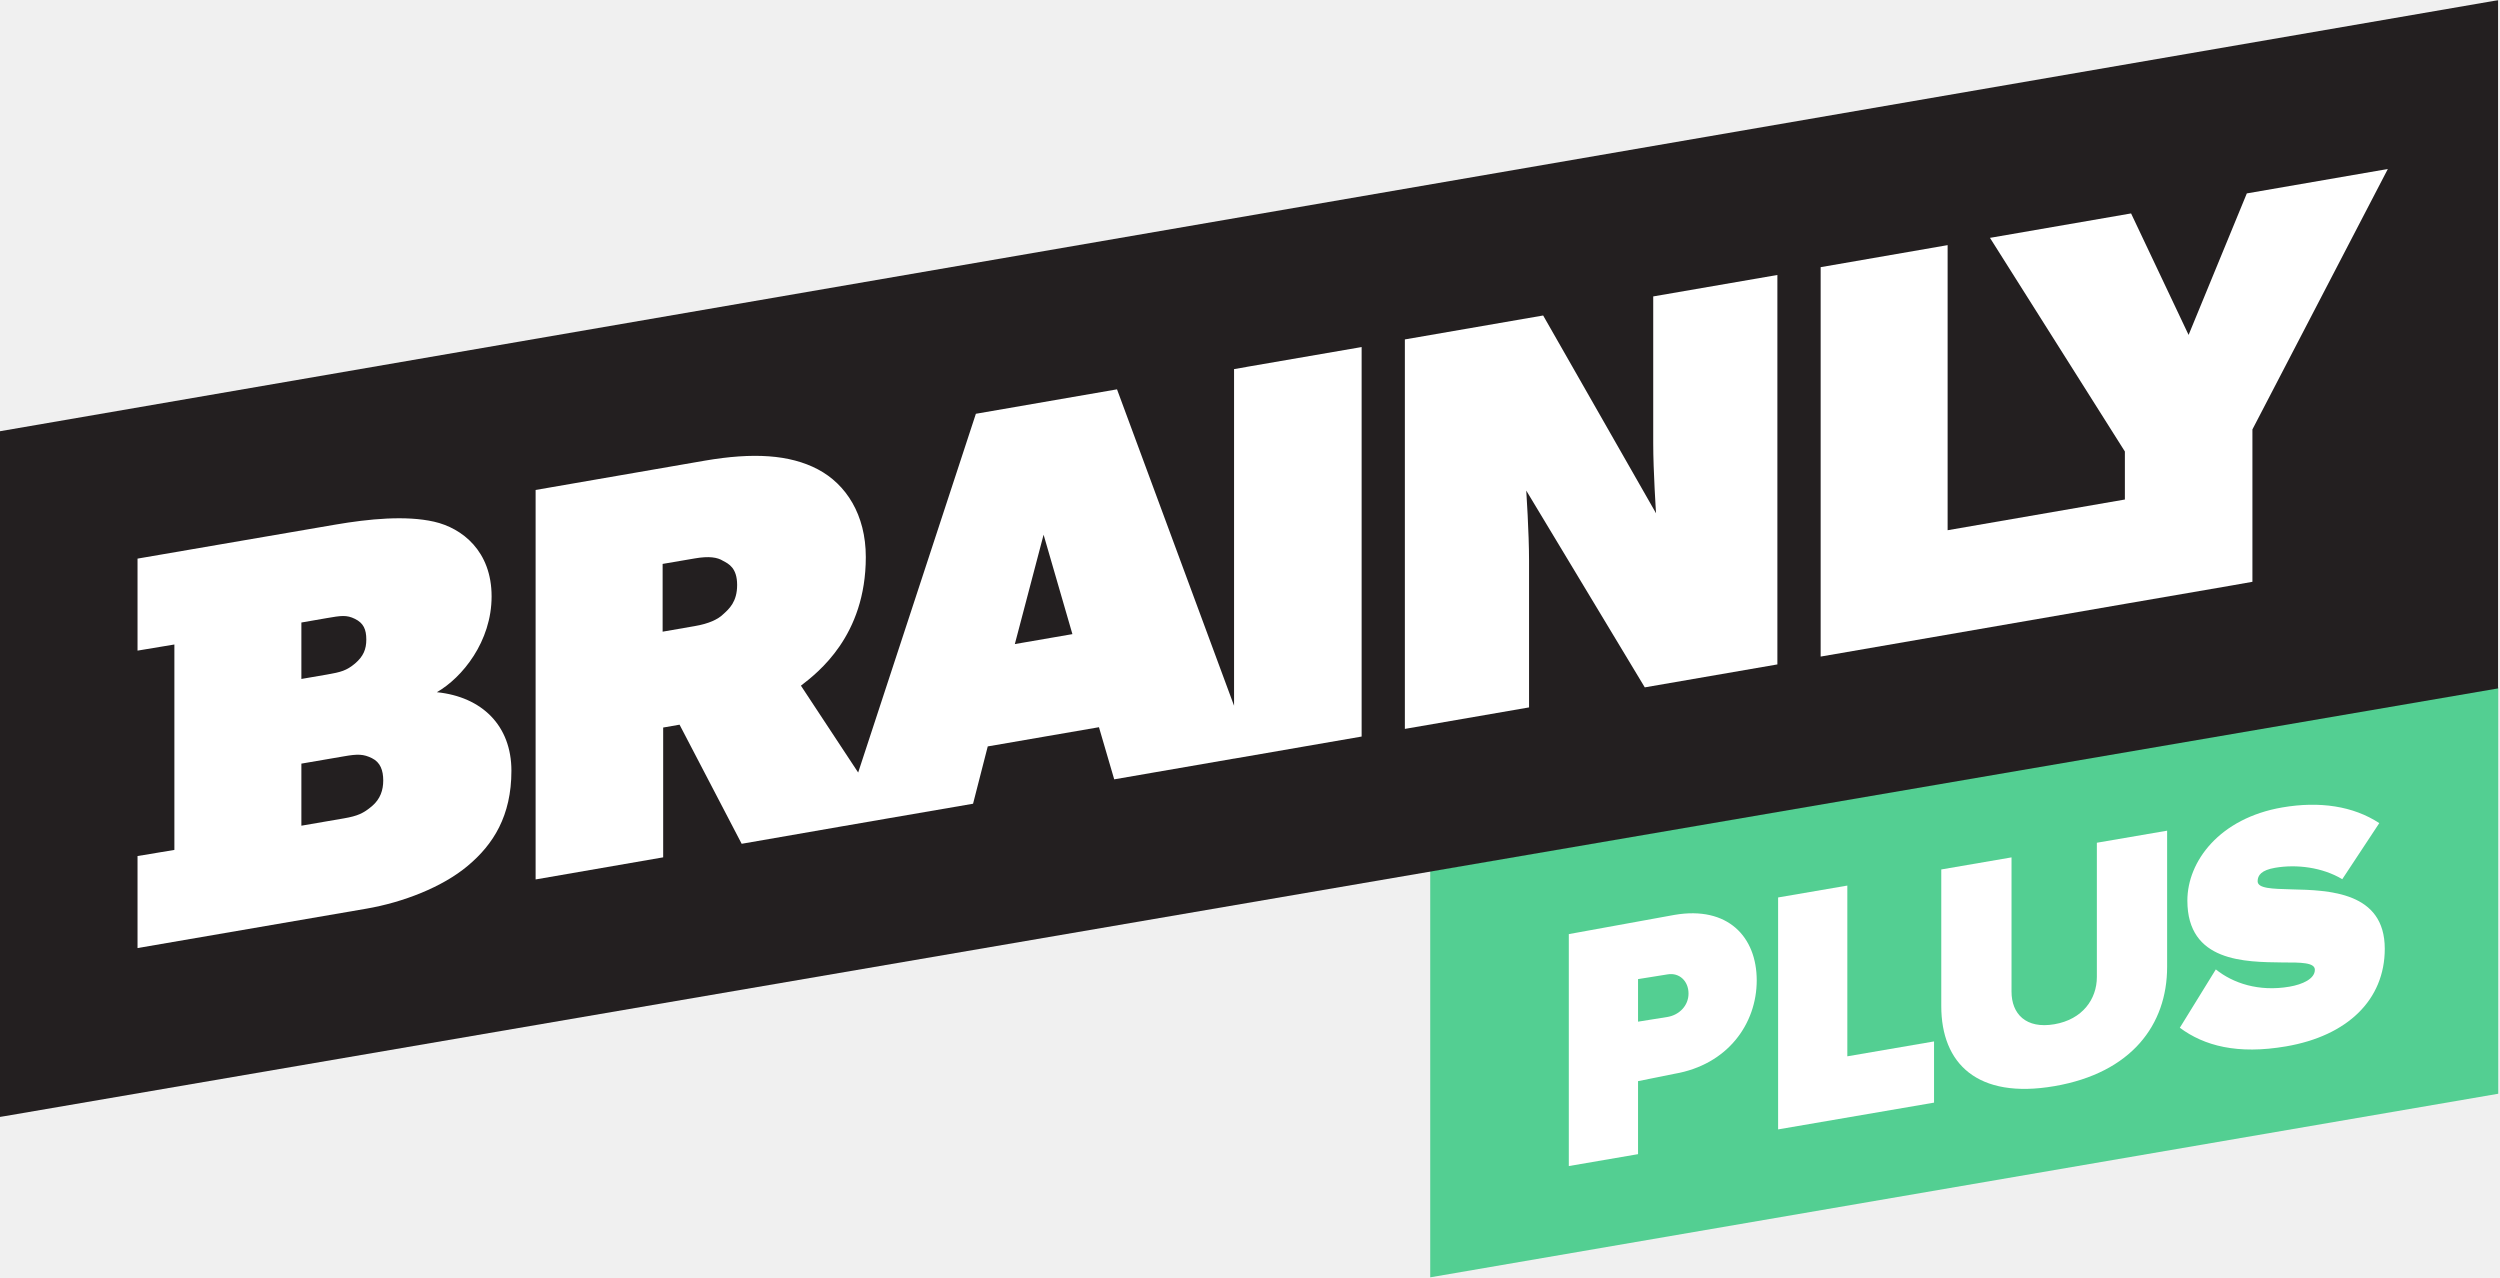
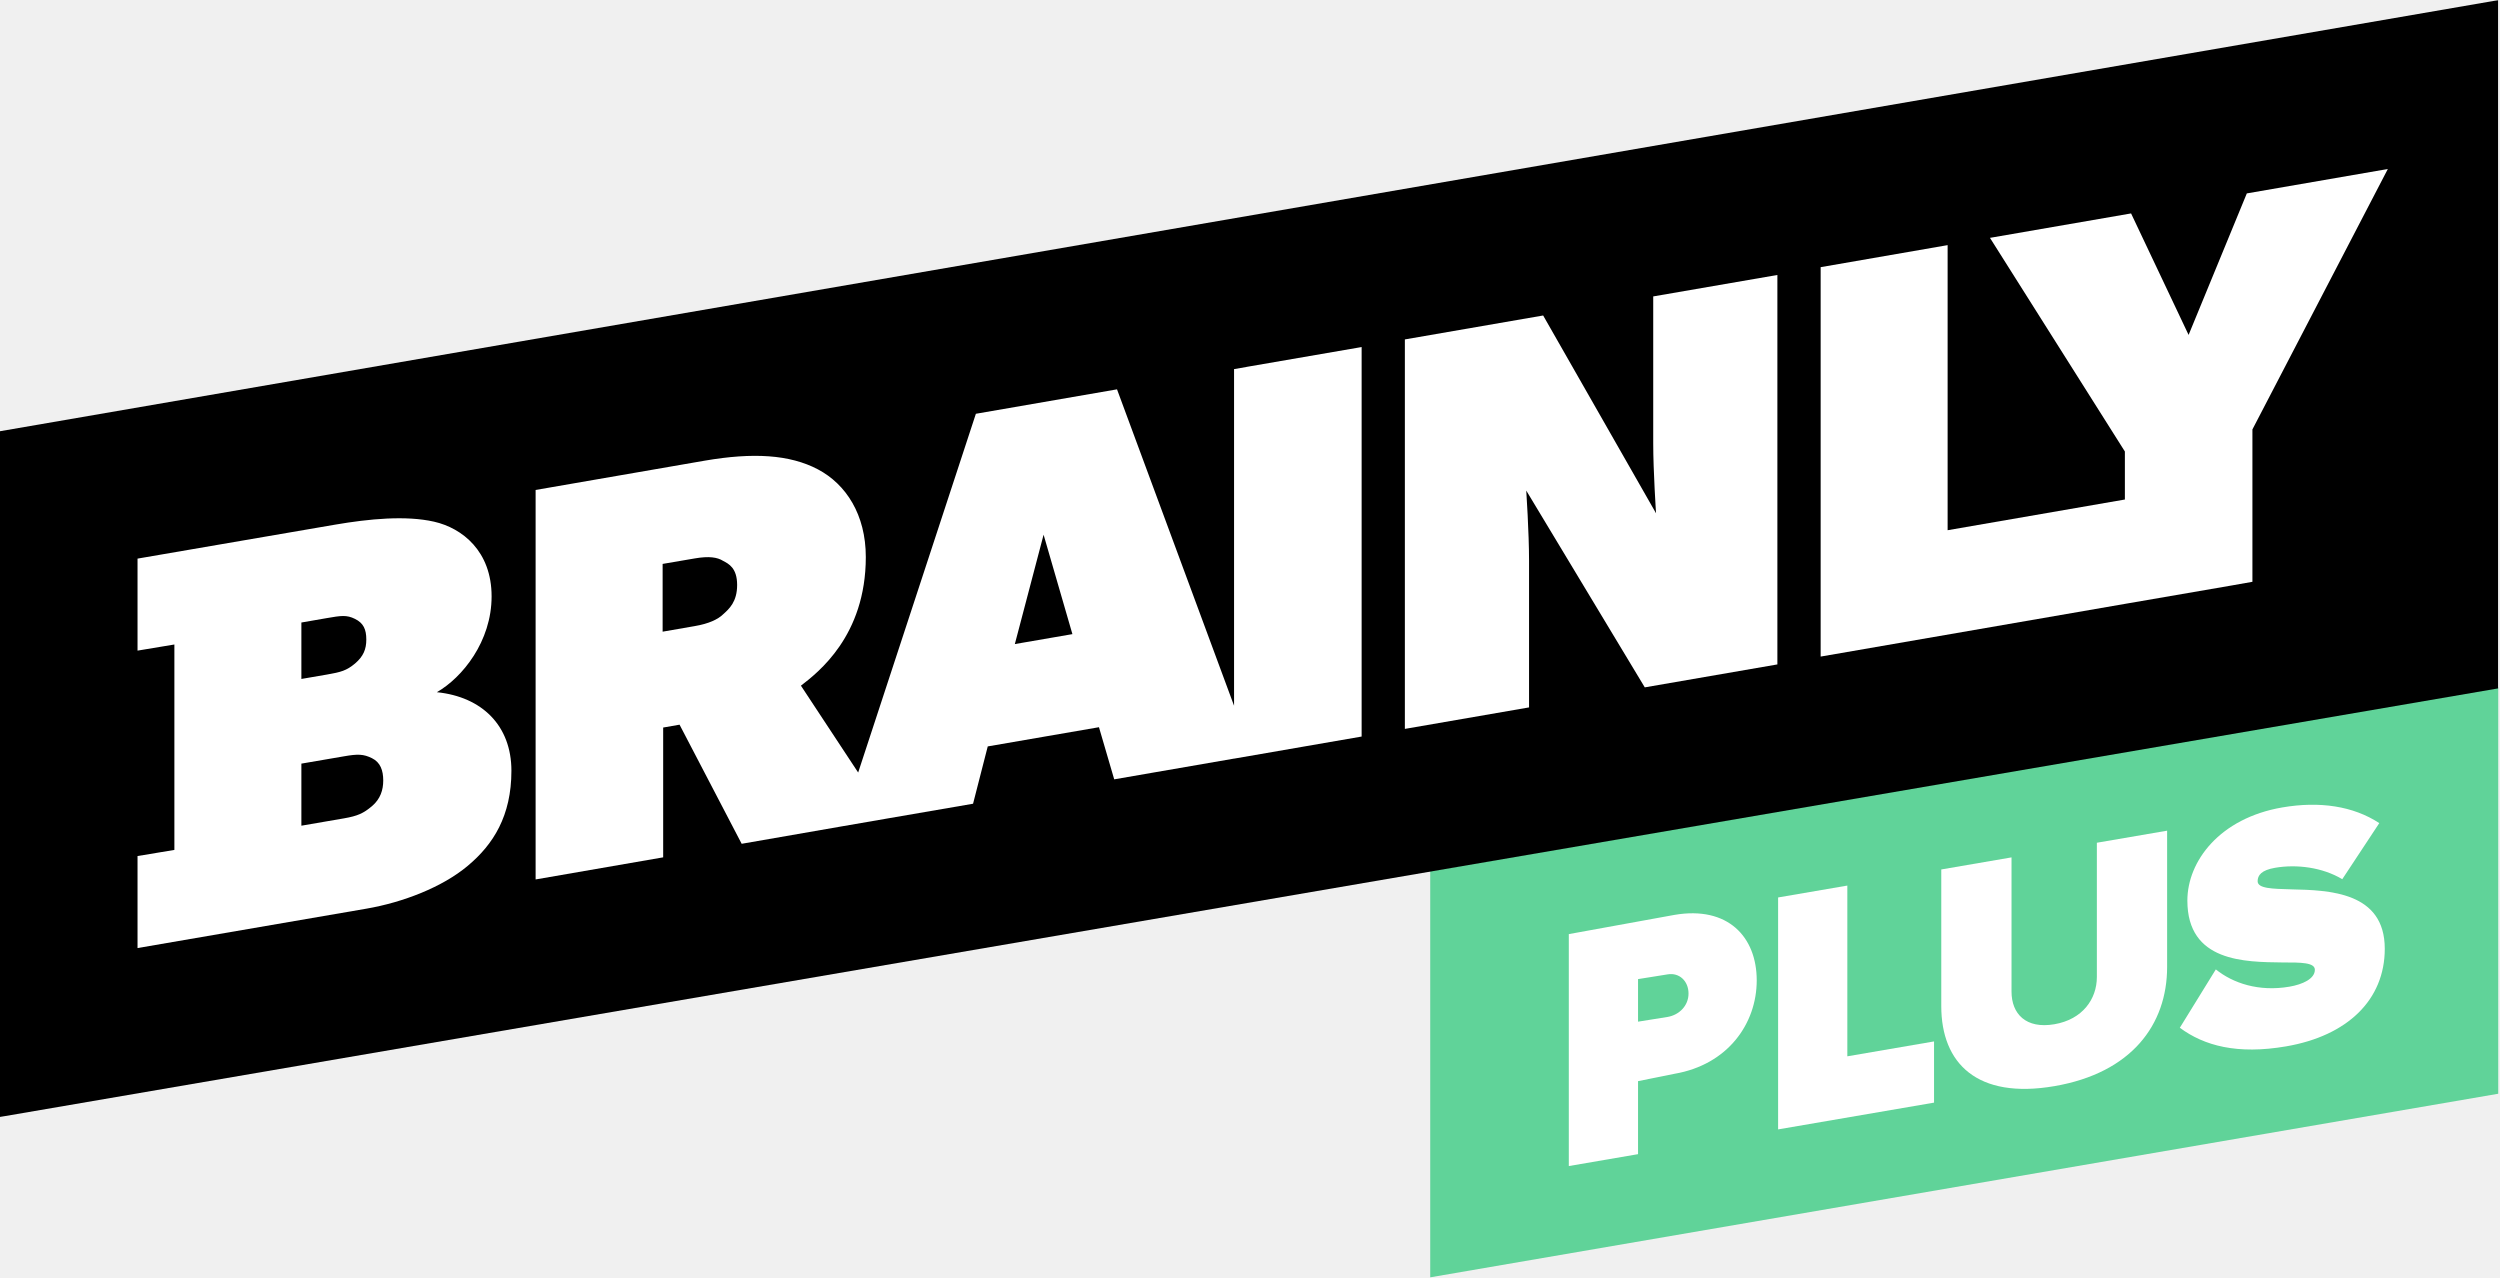
<svg xmlns="http://www.w3.org/2000/svg" xmlns:xlink="http://www.w3.org/1999/xlink" viewBox="0 0 1000 511" version="1.1">
  <defs>
    <polygon id="path-1" points="999.292 225.418 999.292 2.053 0 2.053 0 225.418 0 448.782 999.292 448.782" />
  </defs>
  <g stroke="none" stroke-width="1" fill="none" fill-rule="evenodd">
    <g transform="translate(0, -2)">
      <g>
-         <polygon id="Fill-1" fill="#53CF92" points="572.093 350.435 572.093 512.93 999.292 439.499 999.292 276.891" />
+         <polygon id="Fill-1" fill="#60D399" points="572.093 350.435 572.093 512.93 999.292 439.499 999.292 276.891" />
        <path d="M667.045,408.775 L655.216,410.668 L655.216,393.642 L667.045,391.748 C671.706,390.948 675.409,394.408 675.409,399.414 C675.409,404.282 671.706,407.974 667.045,408.775 M669.791,367.956 L627.524,375.644 L627.524,375.668 L627.524,468.229 L627.524,468.42 L655.216,463.664 L655.216,434.457 L669.791,431.518 C691.177,427.849 702.69,411.406 702.69,394.161 C702.69,376.773 691.177,364.284 669.791,367.956" id="Fill-2" fill="#FFFFFF" />
        <polygon id="Fill-4" fill="#FFFFFF" points="738.933 356.229 711.243 360.983 711.243 453.759 773.617 443.051 773.617 418.57 738.933 424.525" />
        <path d="M838.746,392.785 C838.746,401.689 832.988,409.769 821.748,411.699 C810.37,413.652 804.61,407.545 804.61,398.646 L804.61,344.954 L776.51,349.781 L776.51,404.444 C776.51,427.393 790.904,441.754 821.748,436.459 C852.592,431.161 866.848,411.886 866.848,388.798 L866.848,334.272 L838.746,339.095 L838.746,392.785 Z" id="Fill-6" fill="#FFFFFF" />
        <path d="M916.485,357.741 C908.807,357.53 903.052,357.407 903.052,354.485 C903.052,352.121 904.559,350.055 910.041,349.113 C918.678,347.63 928.959,348.924 936.91,353.678 L951.715,331.248 C941.296,324.413 927.863,322.409 912.92,324.971 C887.834,329.279 874.947,346.513 874.947,362.23 C874.947,386.85 897.978,386.791 913.058,386.984 C920.46,386.965 925.943,386.996 925.943,389.918 C925.943,393.536 921.008,395.772 915.799,396.667 C903.462,398.784 893.181,395.265 886.327,389.766 L871.932,413.101 C881.666,420.331 894.963,423.891 914.429,420.548 C938.965,416.337 953.908,401.947 953.908,381.501 C953.908,358.69 931.563,358.076 916.485,357.741" id="Fill-8" fill="#FFFFFF" />
        <mask id="mask-2" fill="white">
          <use xlink:href="#path-1" />
        </mask>
        <g id="Clip-11" />
-         <polygon id="Fill-10" fill="#231F20" mask="url(#mask-2)" points="0 174.489 0 448.782 999.292 277.355 999.292 2.053" />
+         <polygon id="Fill-10" fill="#000" mask="url(#mask-2)" points="0 174.489 0 448.782 999.292 277.355 999.292 2.053" />
        <path d="M148.781,324.466 C145.389,327.31 143.134,328.388 137.494,329.359 L120.551,332.277 L120.551,307.452 L137.494,304.544 C143.134,303.548 145.389,303.608 148.781,305.275 C152.155,306.934 153.295,310.15 153.295,314.201 C153.295,318.022 152.155,321.599 148.781,324.466 L148.781,324.466 Z M120.551,251.008 L130.716,249.244 C136.371,248.273 138.621,247.877 142.003,249.562 C145.389,251.23 146.523,253.753 146.523,257.815 C146.523,261.64 145.389,264.536 142.003,267.413 C138.621,270.238 136.371,270.856 130.716,271.833 L120.551,273.579 L120.551,251.008 Z M174.734,278.879 C184.905,273.066 196.64,258.612 196.64,240.548 C196.64,222.468 184.905,213.23 173.609,210.671 C162.328,208.111 147.65,209.536 134.102,211.852 L55.013,225.447 L55.013,262.25 L69.753,259.799 L69.753,341.965 L55.013,344.417 L55.013,381.224 L146.523,365.474 C161.2,362.953 176.997,356.846 187.143,348.293 C197.309,339.79 204.566,328.367 204.566,310.312 C204.566,292.246 192.798,280.721 174.734,278.879 L174.734,278.879 Z" id="Fill-13" fill="#FFFFFF" mask="url(#mask-2)" />
        <path d="M405.935,259.628 L417.438,215.883 L428.966,255.651 L405.935,259.628 Z M289.204,247.761 C287.182,249.726 283.561,251.474 277.927,252.433 L265.052,254.671 L265.052,227.566 L277.927,225.365 C283.561,224.384 286.956,224.905 289.204,226.33 C291.469,227.511 294.853,229.174 294.853,235.985 C294.853,242.733 291.672,245.556 289.204,247.761 L289.204,247.761 Z M498.555,148.772 L498.555,148.792 L493.623,149.644 L493.623,284.299 L446.804,157.735 L390.35,167.511 L343.266,311.008 L320.372,276.269 C327.149,271.034 346.323,256.404 346.323,224.809 C346.323,207.872 338.432,195.692 327.149,189.735 C315.839,183.778 301.165,182.963 281.98,186.252 L214.245,197.987 L214.245,353.776 L265.268,344.938 L265.268,293.014 L271.824,291.872 L296.666,339.515 L336.169,332.642 L355.358,329.324 L389.223,323.49 L395.099,300.564 L439.584,292.885 L445.683,313.735 L493.623,305.437 L493.623,305.457 L544.652,296.618 L544.652,140.819 L498.555,148.772 Z" id="Fill-15" fill="#FFFFFF" mask="url(#mask-2)" />
        <path d="M710.953,267.767 L657.911,276.946 L610.503,198.233 C610.503,198.233 611.62,214.981 611.62,226.262 L611.62,284.962 L561.946,293.56 L561.946,137.769 L617.261,128.194 L662.421,207.317 C662.421,207.317 661.289,190.568 661.289,179.28 L661.289,120.568 L710.953,111.989 L710.953,267.767 Z" id="Fill-17" fill="#FFFFFF" mask="url(#mask-2)" />
        <polygon id="Fill-19" fill="#FFFFFF" mask="url(#mask-2)" points="900.967 173.771 900.967 234.719 892.862 236.155 849.951 243.555 728.261 264.631 728.261 108.865 779.049 100.052 779.049 214.087 849.951 201.806 849.951 182.598 795.988 97.142 852.431 87.37 875.439 135.966 898.727 79.362 955.136 69.598" />
      </g>
    </g>
  </g>
</svg>
